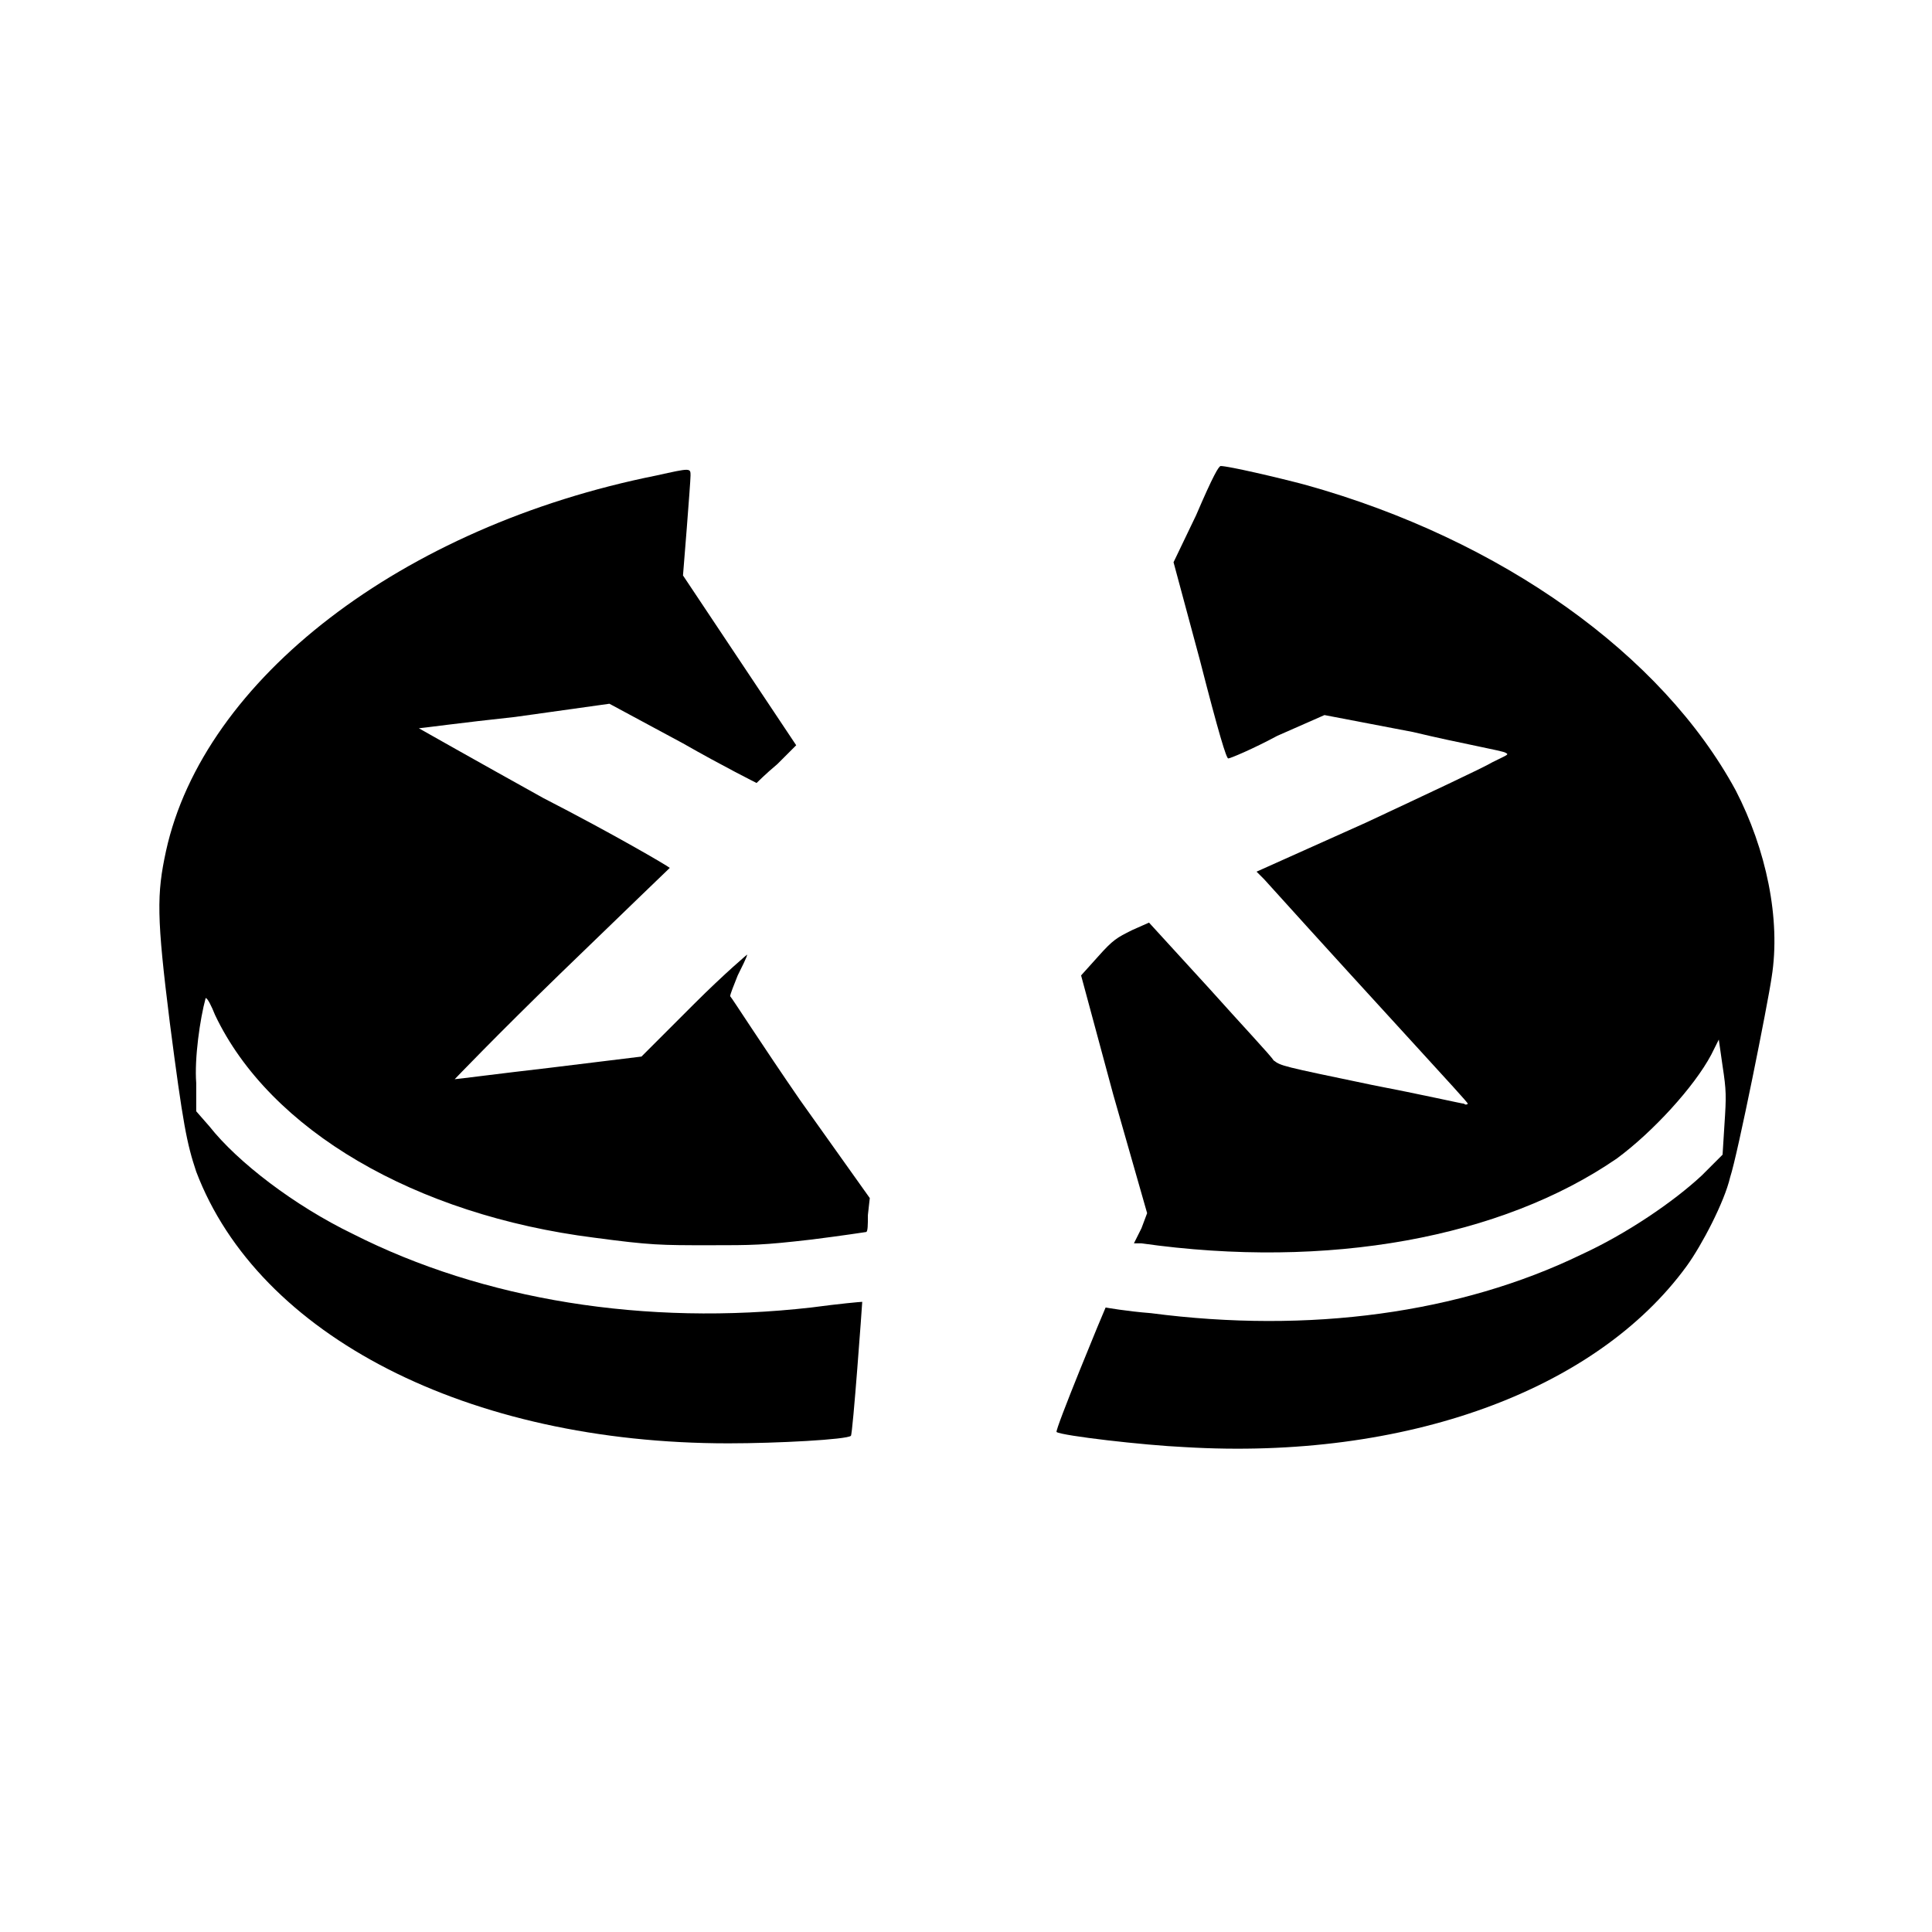
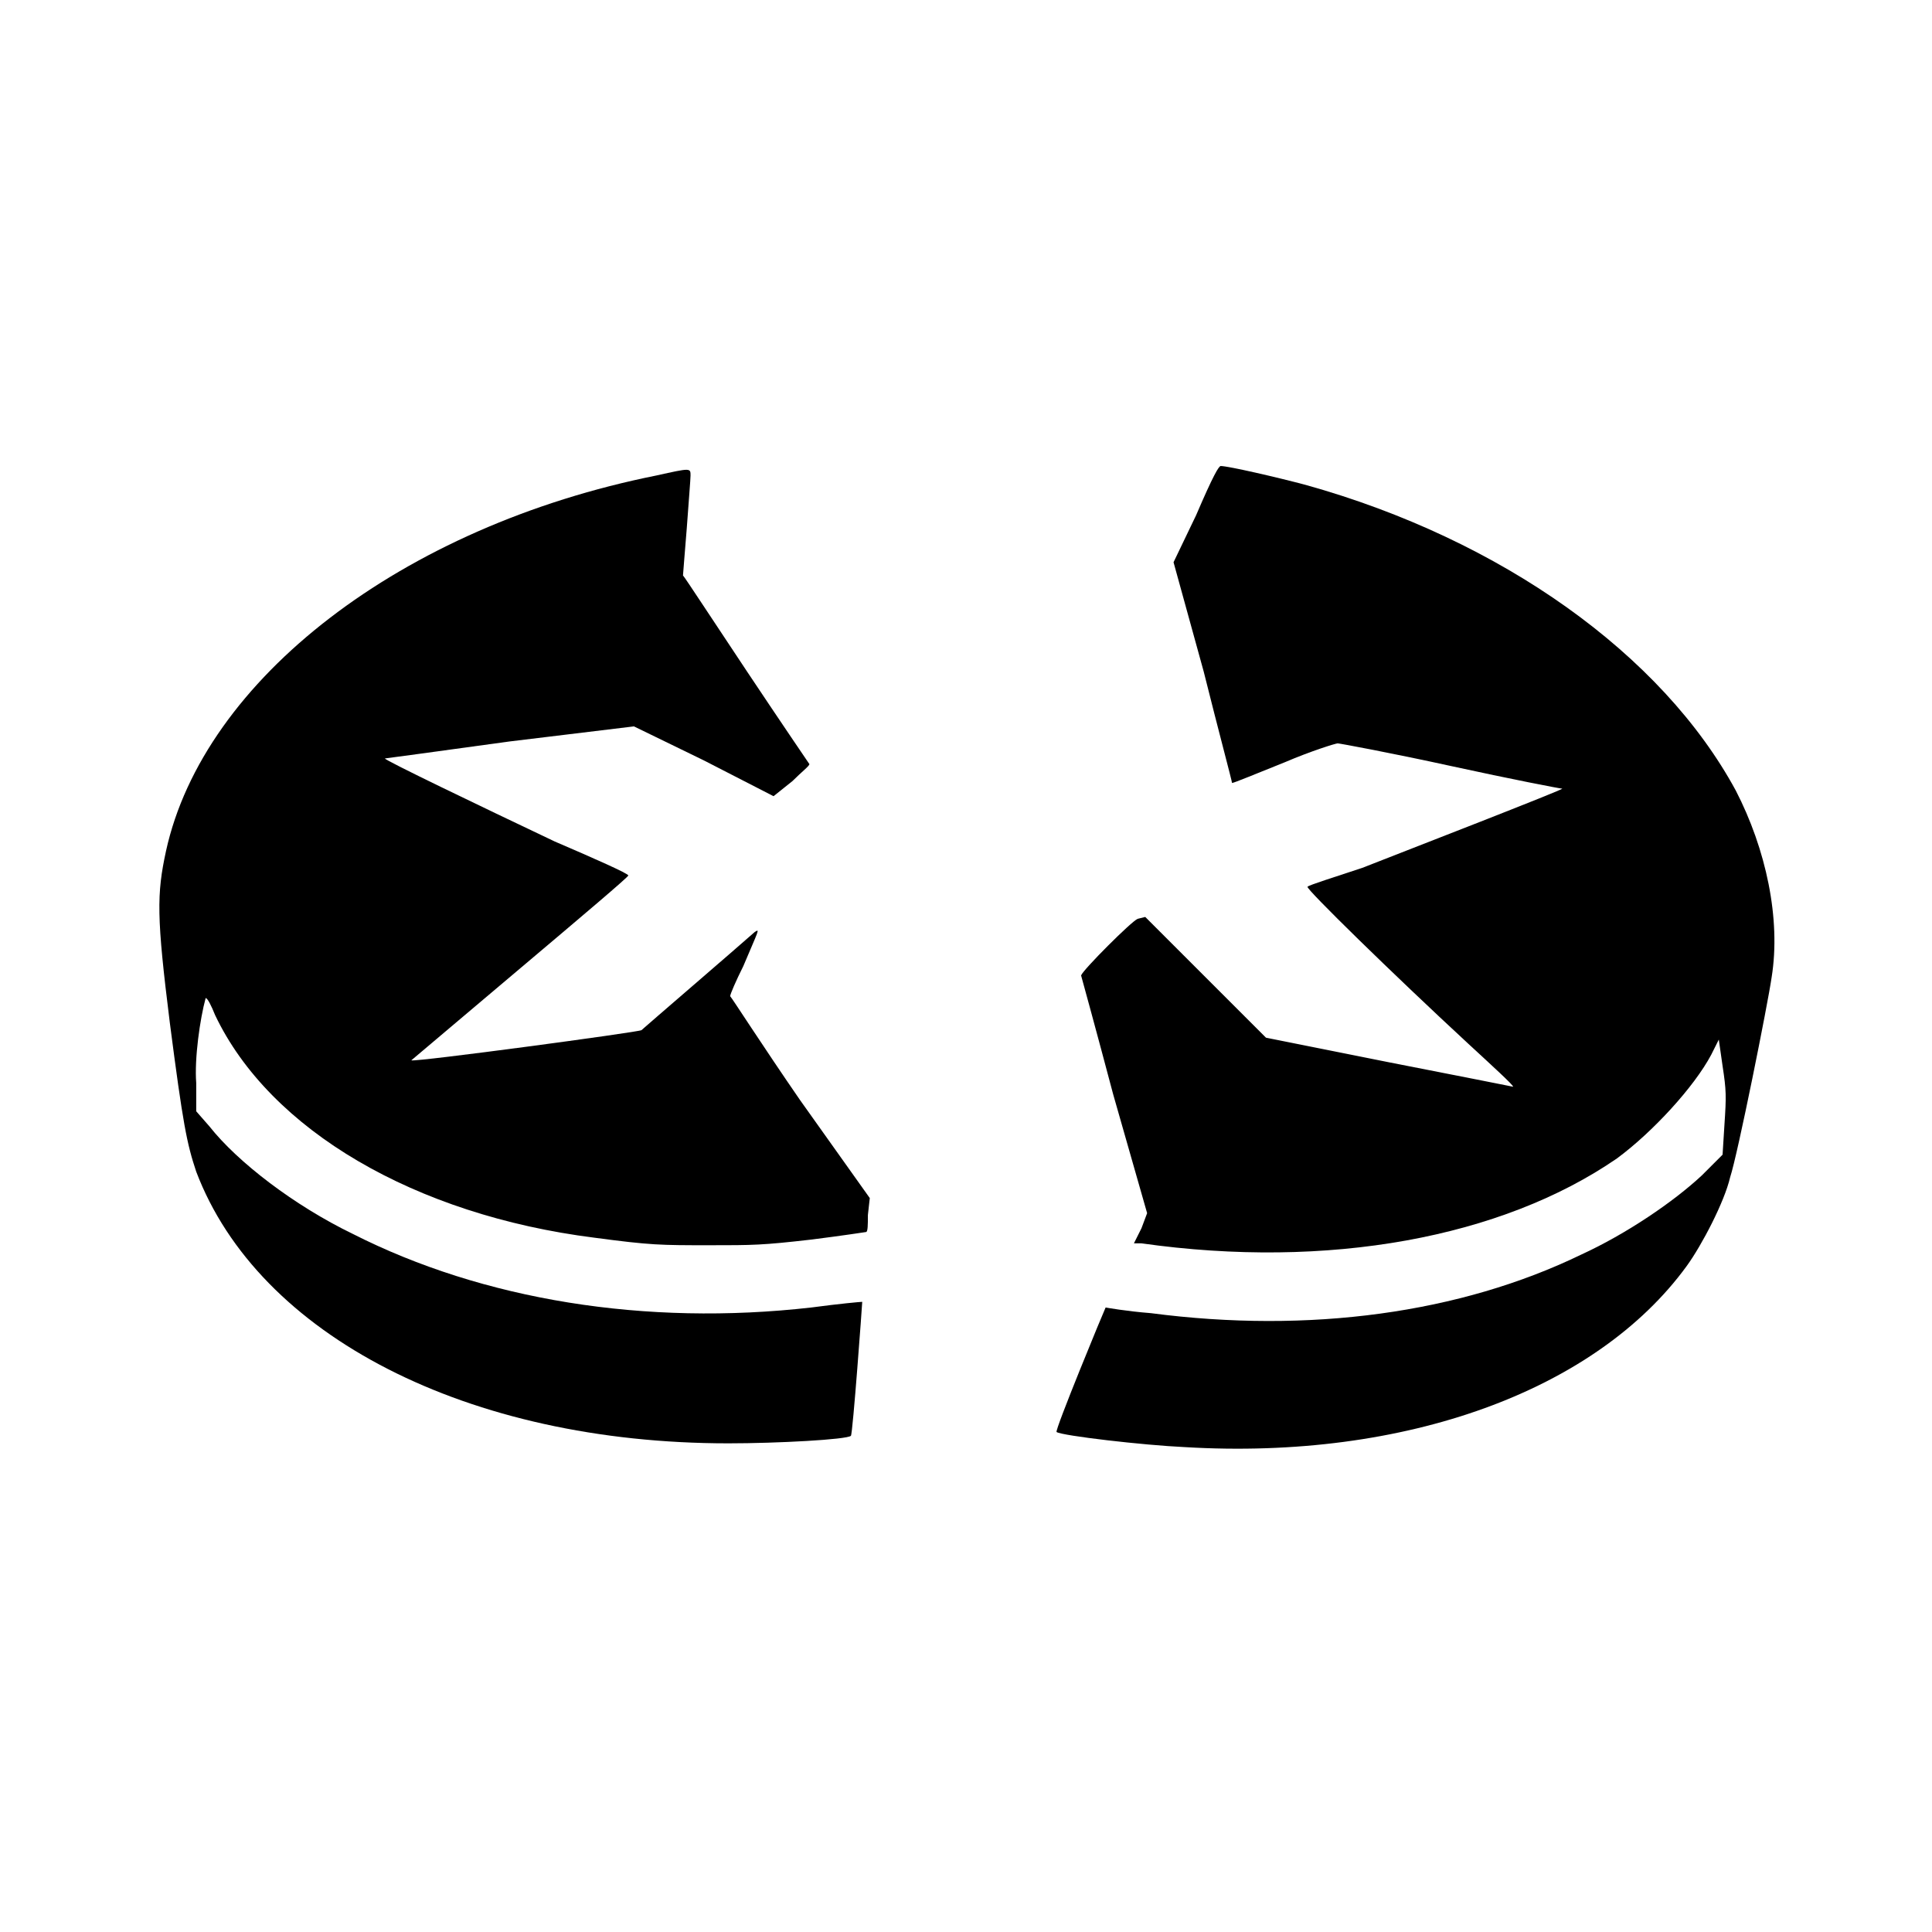
<svg xmlns="http://www.w3.org/2000/svg" version="1.0" width="512" height="512" viewBox="0 0 512 512" preserveAspectRatio="xMidYMid meet">
  <g transform="translate(0,512) scale(0.5,-0.5)" fill="#000000" fill-rule="evenodd" stroke="none">
-     <path d="M634 751 l-12 -25 14 -52 c10 -39 14 -52 15 -52 1 0 13 5 26 12 l25 11 47 -9 c25 -6 48 -10 49 -11 2 -1 1 -1 -7 -5 -5 -3 -35 -17 -67 -32 l-58 -26 4 -4 c65 -72 108 -118 108 -119 0 0 -1 -1 -2 0 -1 0 -23 5 -49 10 -48 10 -48 10 -52 13 -1 2 -17 19 -34 38 l-32 35 -9 -4 c-8 -4 -10 -5 -18 -14 l-9 -10 17 -63 18 -63 -3 -8 -4 -8 4 0 c99 -14 191 3 252 45 19 14 41 38 50 55 l4 8 2 -14 c2 -13 2 -16 1 -31 l-1 -16 -11 -11 c-15 -14 -40 -31 -64 -42 -64 -31 -144 -42 -228 -31 -13 1 -24 3 -24 3 -1 -2 -27 -65 -26 -66 3 -2 46 -7 68 -8 117 -7 218 30 266 96 8 11 20 34 23 47 4 12 20 92 22 106 5 31 -3 68 -19 99 -39 72 -124 133 -228 162 -15 4 -41 10 -45 10 -1 0 -4 -5 -13 -26z" />
-     <path d="M348 772 c-135 -27 -240 -108 -260 -199 -5 -23 -5 -35 2 -91 7 -54 9 -64 14 -79 33 -87 144 -144 282 -144 26 0 63 2 65 4 1 1 6 70 6 71 -1 0 -12 -1 -27 -3 -88 -10 -174 4 -243 39 -31 15 -61 38 -76 57 l-7 8 0 15 c-1 13 2 34 5 45 1 0 3 -4 5 -9 29 -61 106 -106 201 -118 30 -4 35 -4 61 -4 23 0 28 0 54 3 16 2 29 4 29 4 1 0 1 4 1 9 l1 9 -37 52 c-20 29 -36 54 -37 55 0 1 2 6 4 11 2 4 5 10 5 11 1 1 -12 -10 -28 -26 l-28 -28 -49 -6 c-26 -3 -49 -6 -50 -6 0 0 22 23 56 56 32 31 58 56 58 56 -1 1 -30 18 -67 37 -36 20 -66 37 -66 37 1 0 23 3 51 6 l50 7 39 -21 c21 -12 39 -21 39 -21 0 0 5 5 11 10 l10 10 -30 45 -30 45 2 25 c1 13 2 26 2 28 0 4 0 4 -18 0z" />
+     <path d="M634 751 l-12 -25 16 -58 c8 -32 15 -58 15 -59 1 0 13 5 28 11 14 6 27 10 28 10 1 0 28 -5 60 -12 32 -7 58 -12 59 -12 2 0 -83 -33 -106 -42 -15 -5 -28 -9 -29 -10 -1 -1 45 -46 85 -83 13 -12 24 -22 24 -23 0 0 -30 6 -66 13 l-65 13 -32 32 -32 32 -4 -1 c-3 -1 -29 -27 -30 -30 0 0 8 -29 17 -63 l18 -63 -3 -8 -4 -8 4 0 c99 -14 191 3 252 45 19 14 41 38 50 55 l4 8 2 -14 c2 -13 2 -16 1 -31 l-1 -16 -11 -11 c-15 -14 -40 -31 -64 -42 -64 -31 -144 -42 -228 -31 -13 1 -24 3 -24 3 -1 -2 -27 -65 -26 -66 3 -2 46 -7 68 -8 117 -7 218 30 266 96 8 11 20 34 23 47 4 12 20 92 22 106 5 31 -3 68 -19 99 -39 72 -124 133 -228 162 -15 4 -41 10 -45 10 -1 0 -4 -5 -13 -26z" />
+     <path d="M348 772 c-135 -27 -240 -108 -260 -199 -5 -23 -5 -35 2 -91 7 -54 9 -64 14 -79 33 -87 144 -144 282 -144 26 0 63 2 65 4 1 1 6 70 6 71 -1 0 -12 -1 -27 -3 -88 -10 -174 4 -243 39 -31 15 -61 38 -76 57 l-7 8 0 15 c-1 13 2 34 5 45 1 0 3 -4 5 -9 29 -61 106 -106 201 -118 30 -4 35 -4 61 -4 23 0 28 0 54 3 16 2 29 4 29 4 1 0 1 4 1 9 l1 9 -37 52 c-20 29 -36 54 -37 55 0 1 3 8 7 16 8 19 9 20 6 18 -9 -8 -59 -51 -60 -52 -1 -1 -120 -17 -122 -16 0 0 26 22 58 49 32 27 58 49 57 49 0 1 -18 9 -39 18 -40 19 -90 43 -90 44 0 0 30 4 66 9 l66 8 37 -18 37 -19 10 8 c5 5 9 8 9 9 0 0 -15 22 -33 49 -18 27 -33 50 -34 51 0 1 1 12 2 25 1 14 2 26 2 28 0 4 0 4 -18 0z" />
  </g>
</svg>
